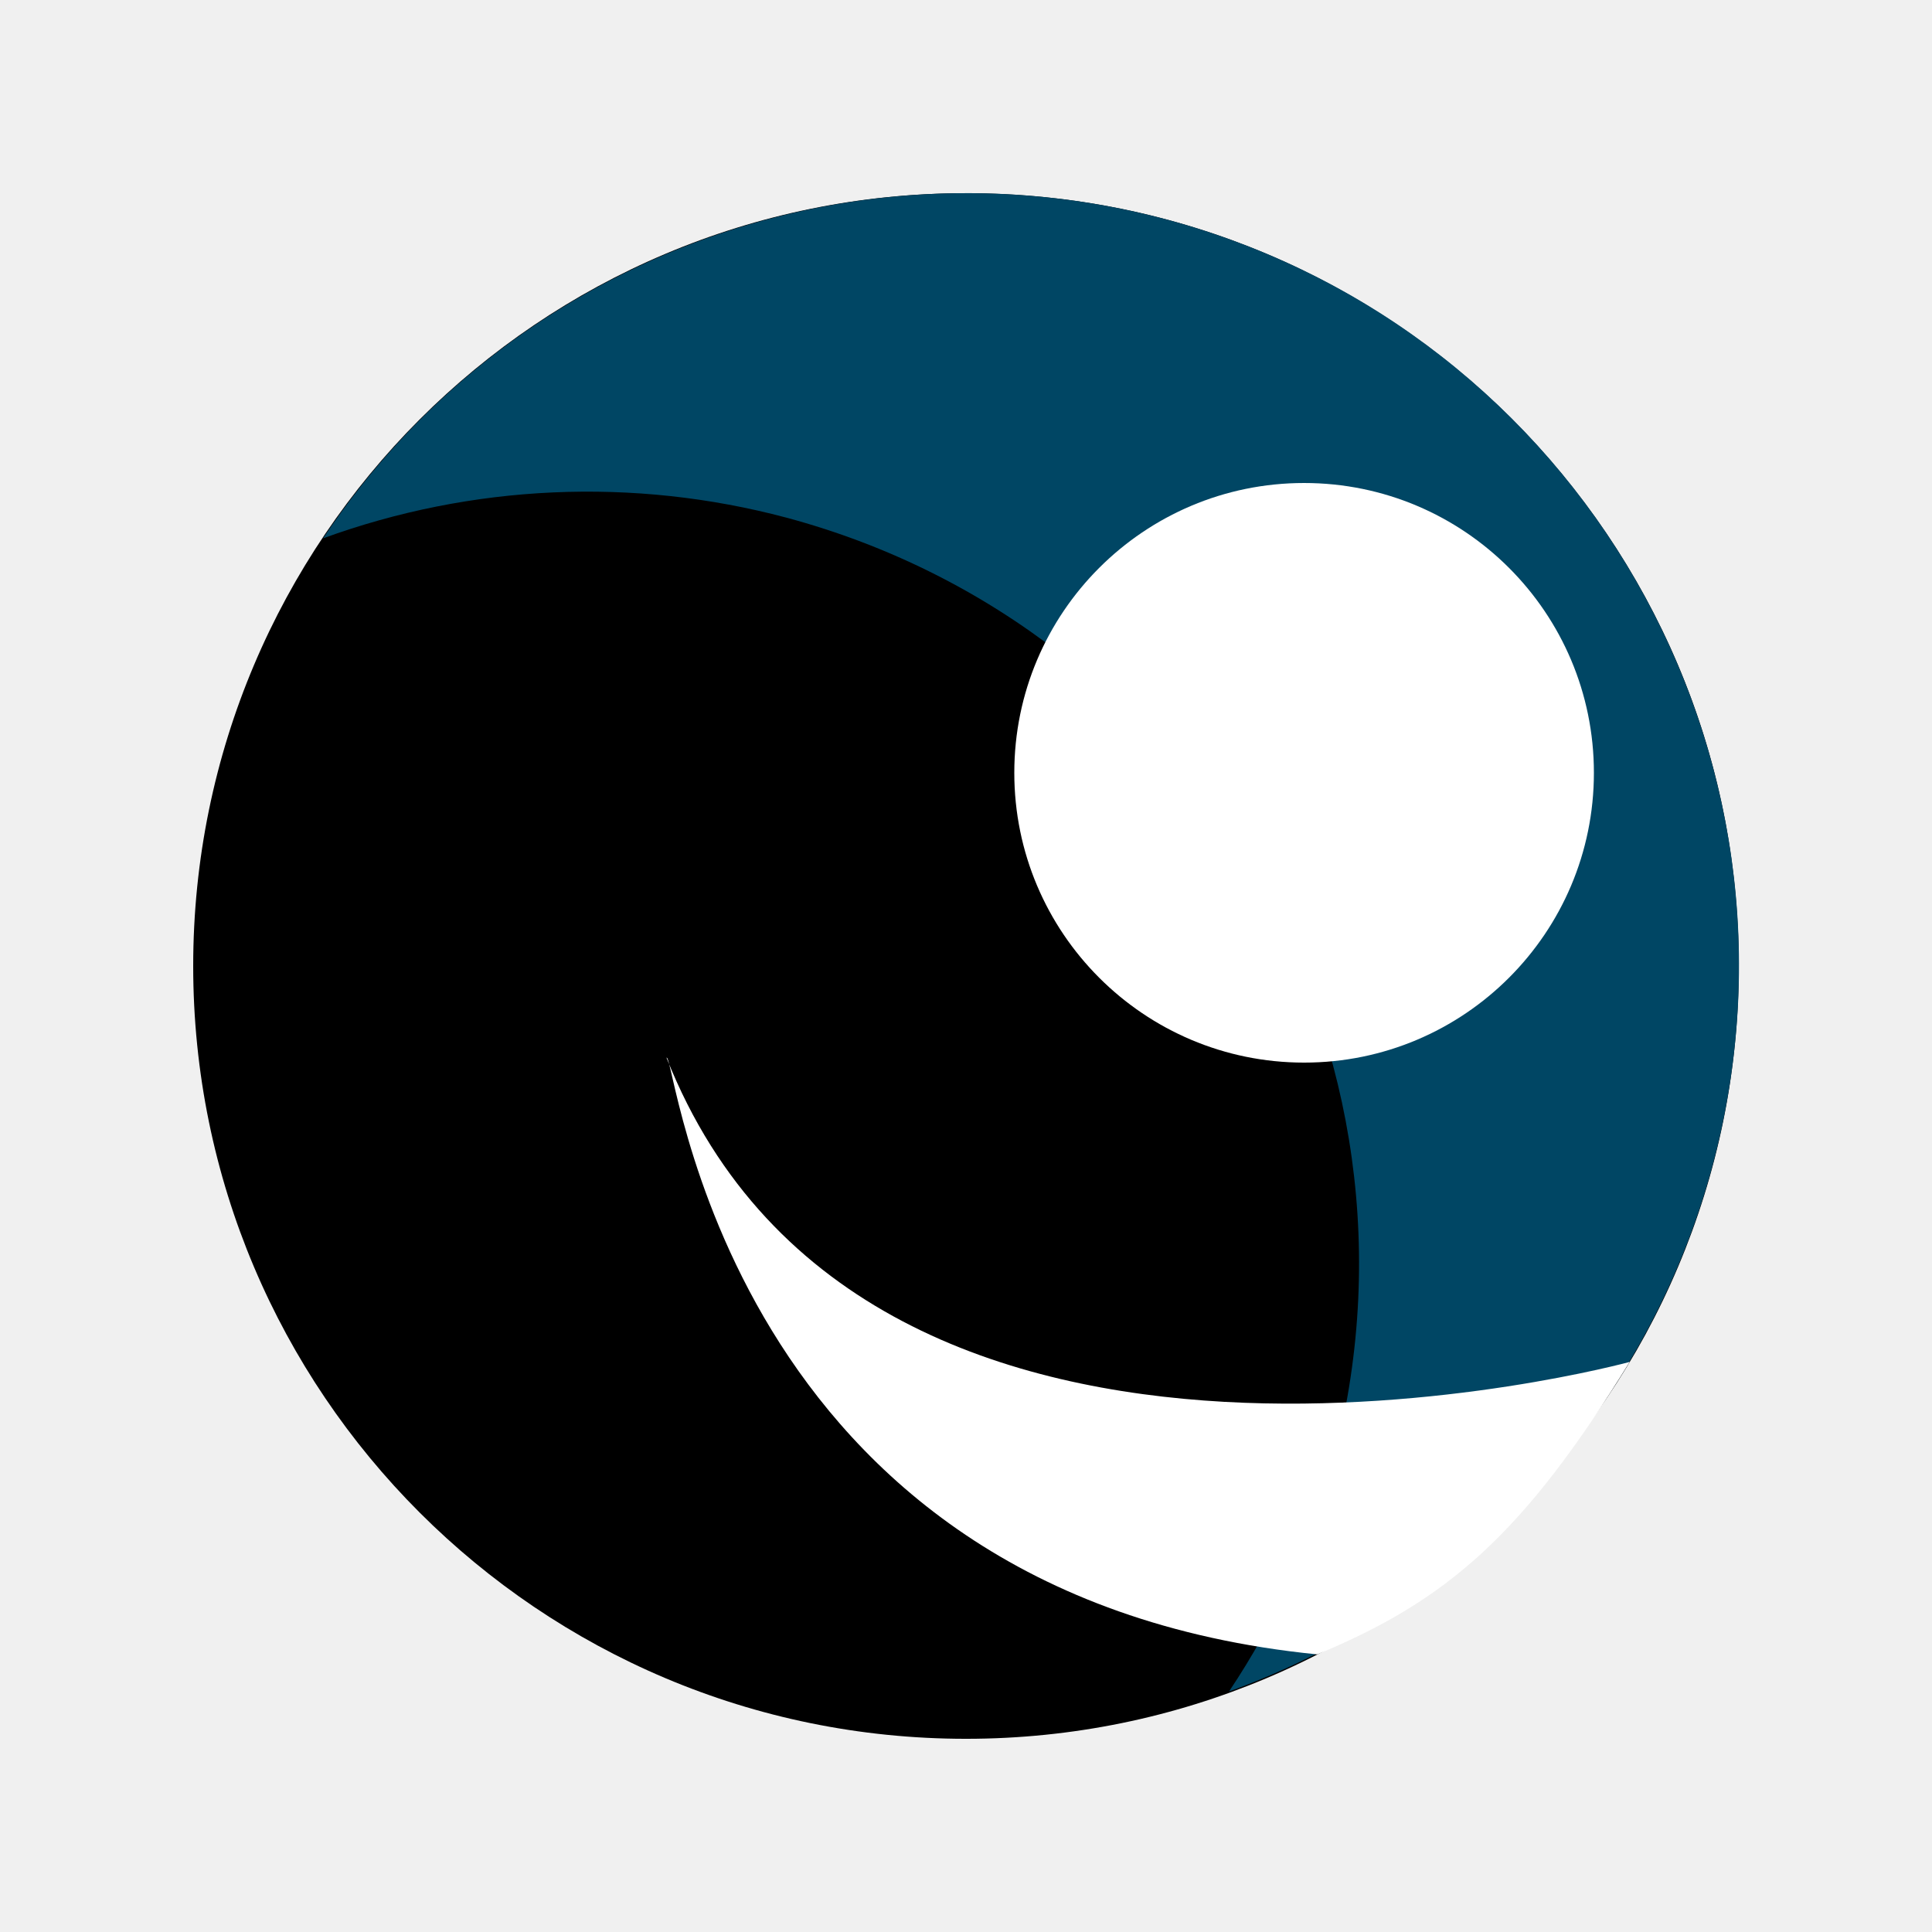
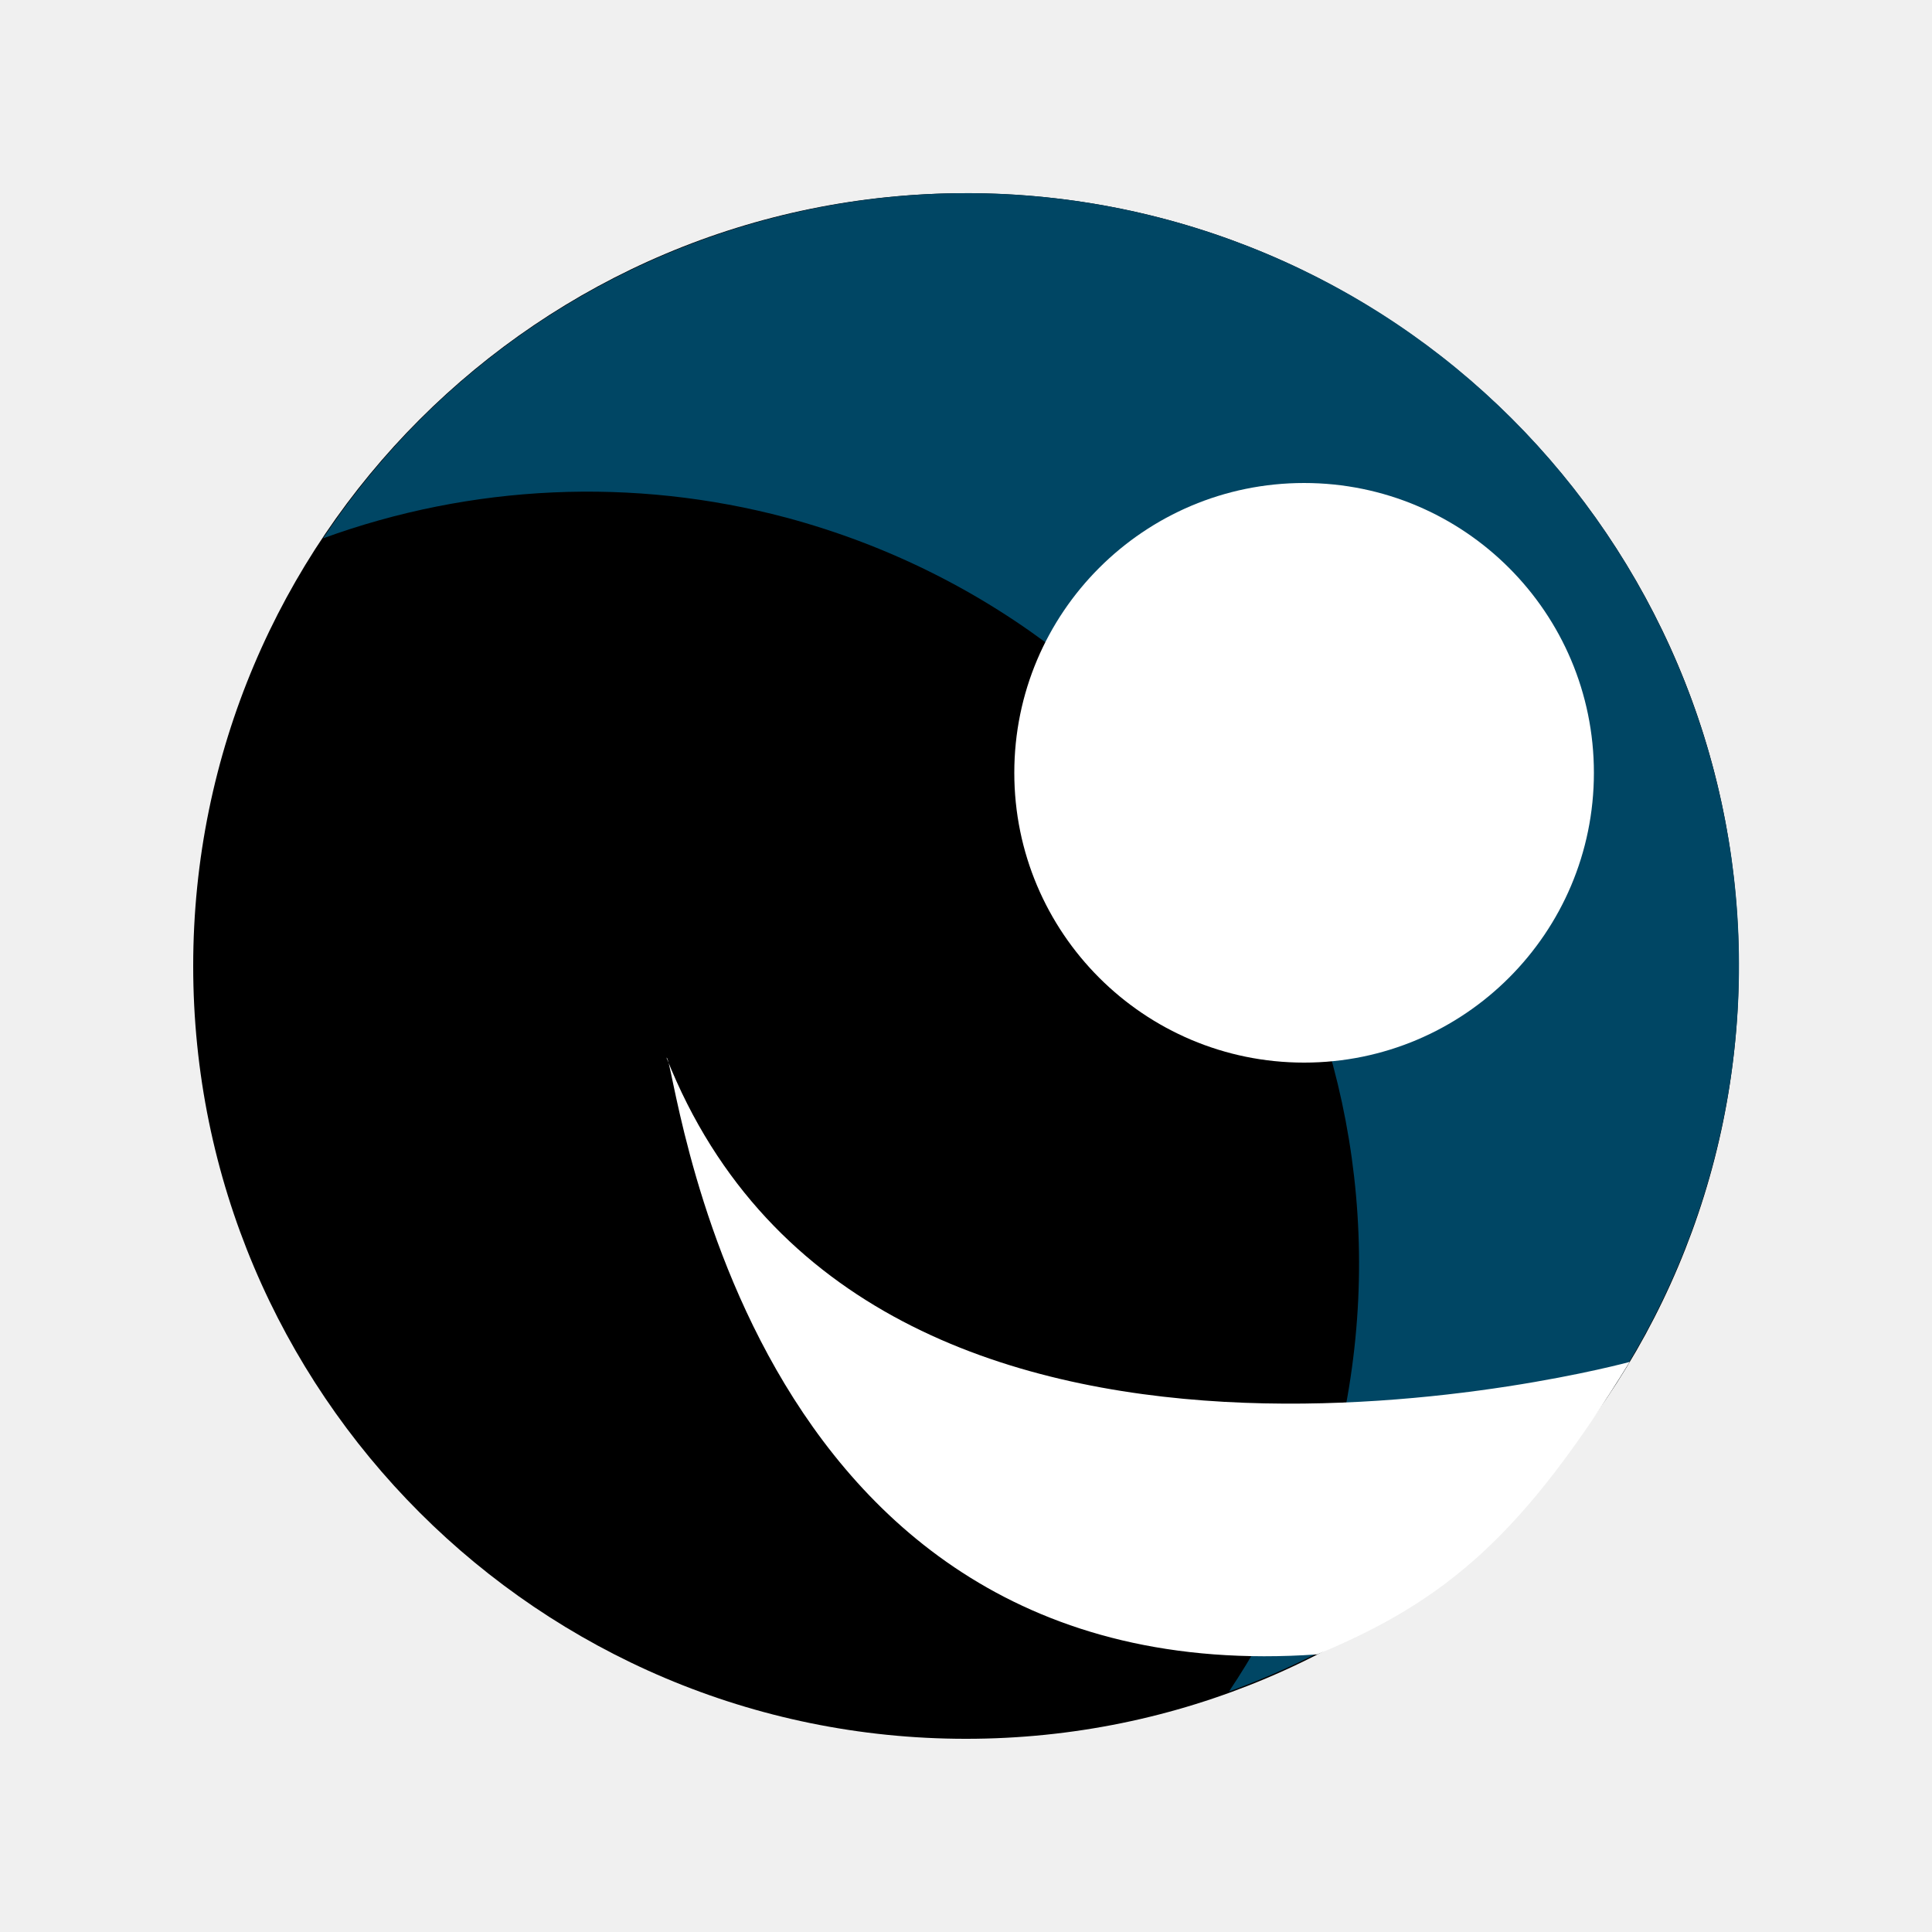
<svg xmlns="http://www.w3.org/2000/svg" width="400" height="400" viewBox="0 0 400 400" version="1.1" id="svg8">
  <defs id="defs2" />
  <g id="layer1" transform="translate(0,-191.1666)">
    <circle style="opacity:1;vector-effect:none;fill:#000000;fill-opacity:1;stroke:none;stroke-width:323.712;stroke-linecap:butt;stroke-linejoin:round;stroke-miterlimit:4;stroke-dasharray:none;stroke-dashoffset:0;stroke-opacity:1;paint-order:stroke fill markers" id="path14" cx="200" cy="391.167" r="160" />
    <path style="opacity:1;vector-effect:none;fill:#004664;fill-opacity:1;stroke:none;stroke-width:323.712;stroke-linecap:butt;stroke-linejoin:round;stroke-miterlimit:4;stroke-dasharray:none;stroke-dashoffset:0;stroke-opacity:1;paint-order:stroke fill markers" d="M 241.411,236.577 A 160,160 0 0 0 66.886,302.624 160,160 0 0 1 162.75,298.322 160,160 0 0 1 275.887,494.282 160,160 0 0 1 254.453,541.372 160,160 0 0 0 354.548,432.537 160,160 0 0 0 241.411,236.577 Z" id="circle839" />
    <circle transform="scale(-1,1)" cy="351.167" cx="-270" id="circle818" style="opacity:1;vector-effect:none;fill:#ffffff;fill-opacity:1;stroke:none;stroke-width:282.051;stroke-linecap:butt;stroke-linejoin:round;stroke-miterlimit:4;stroke-dasharray:none;stroke-dashoffset:0;stroke-opacity:1;paint-order:stroke fill markers" r="60" />
-     <path style="fill:#ffffff;fill-opacity:1;stroke:none;stroke-width:1px;stroke-linecap:butt;stroke-linejoin:miter;stroke-opacity:1" d="M 337.407,473.138 C 337.407,473.138 180,516.167 138,410.167 139.805,408.459 149.495,521.386 272.715,533.689 299.536,522.555 315.343,508.991 337.407,473.138 Z" id="path829" />
+     <path style="fill:#ffffff;fill-opacity:1;stroke:none;stroke-width:1px;stroke-linecap:butt;stroke-linejoin:miter;stroke-opacity:1" d="M 337.407,473.138 C 337.407,473.138 180,516.167 138,410.167 139.882,409.155 151.803,542.158 272.715,533.689 299.536,522.555 315.343,508.991 337.407,473.138 Z" id="path829" />
  </g>
</svg>
